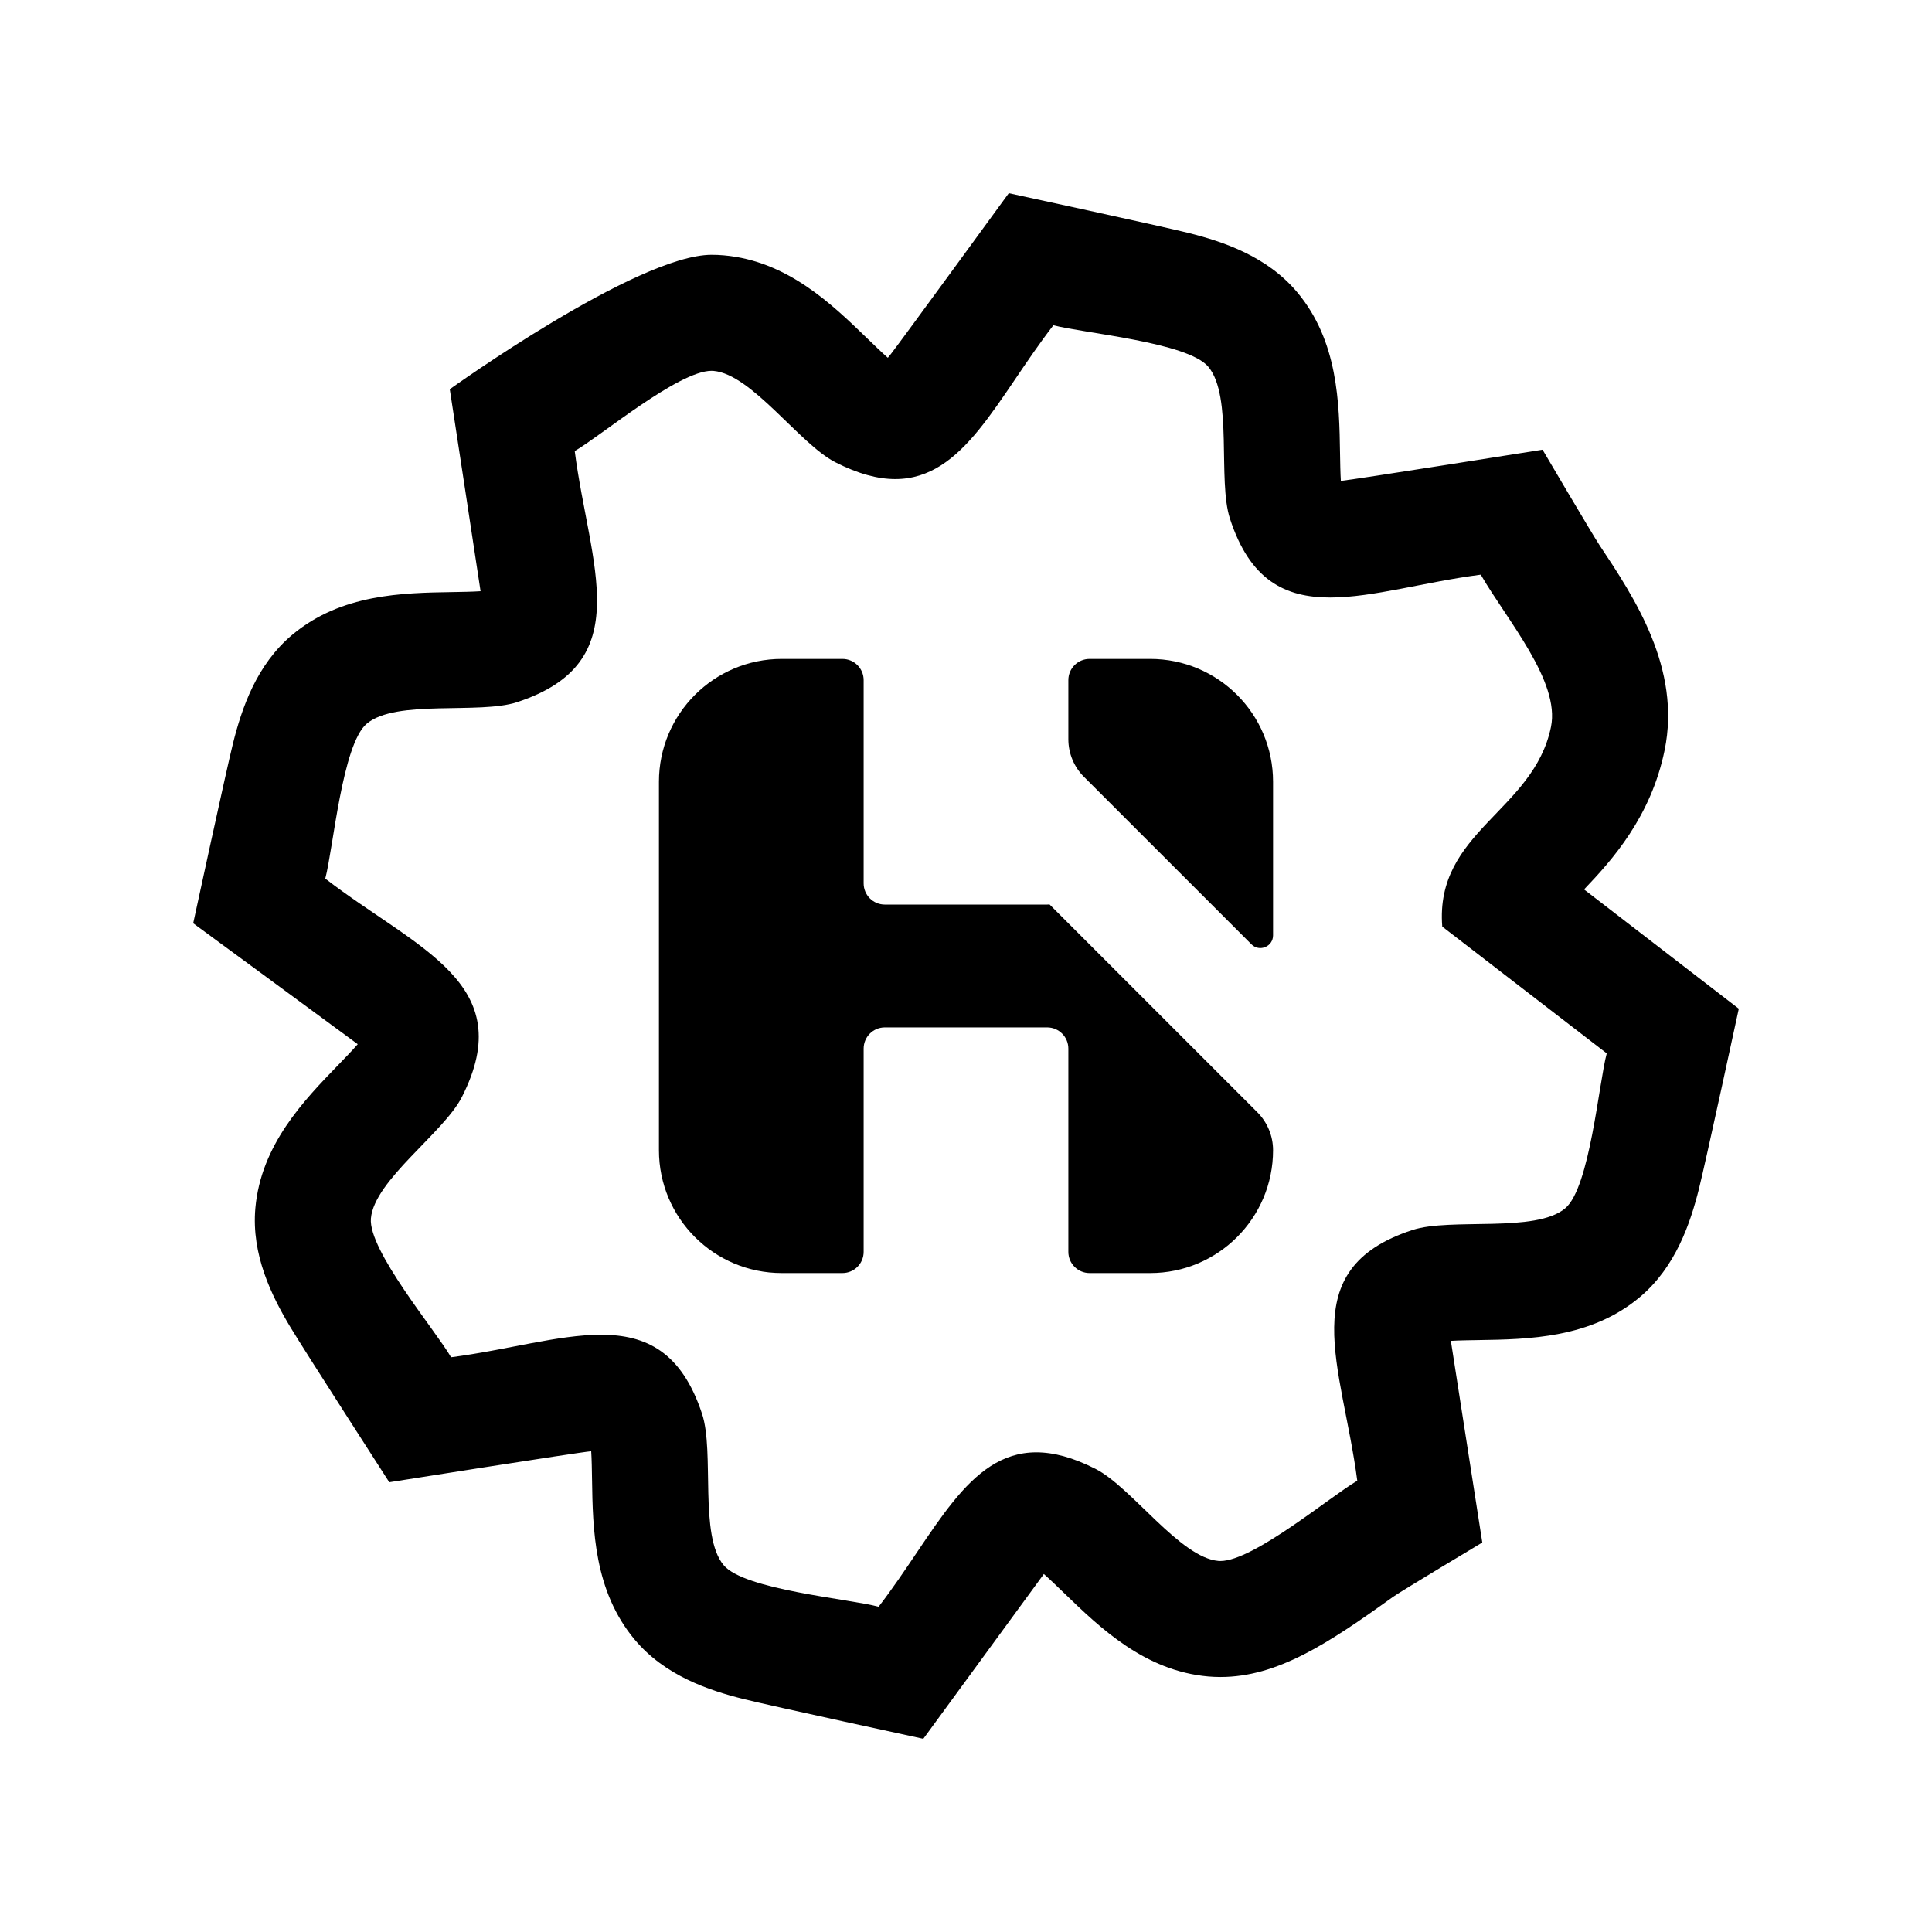
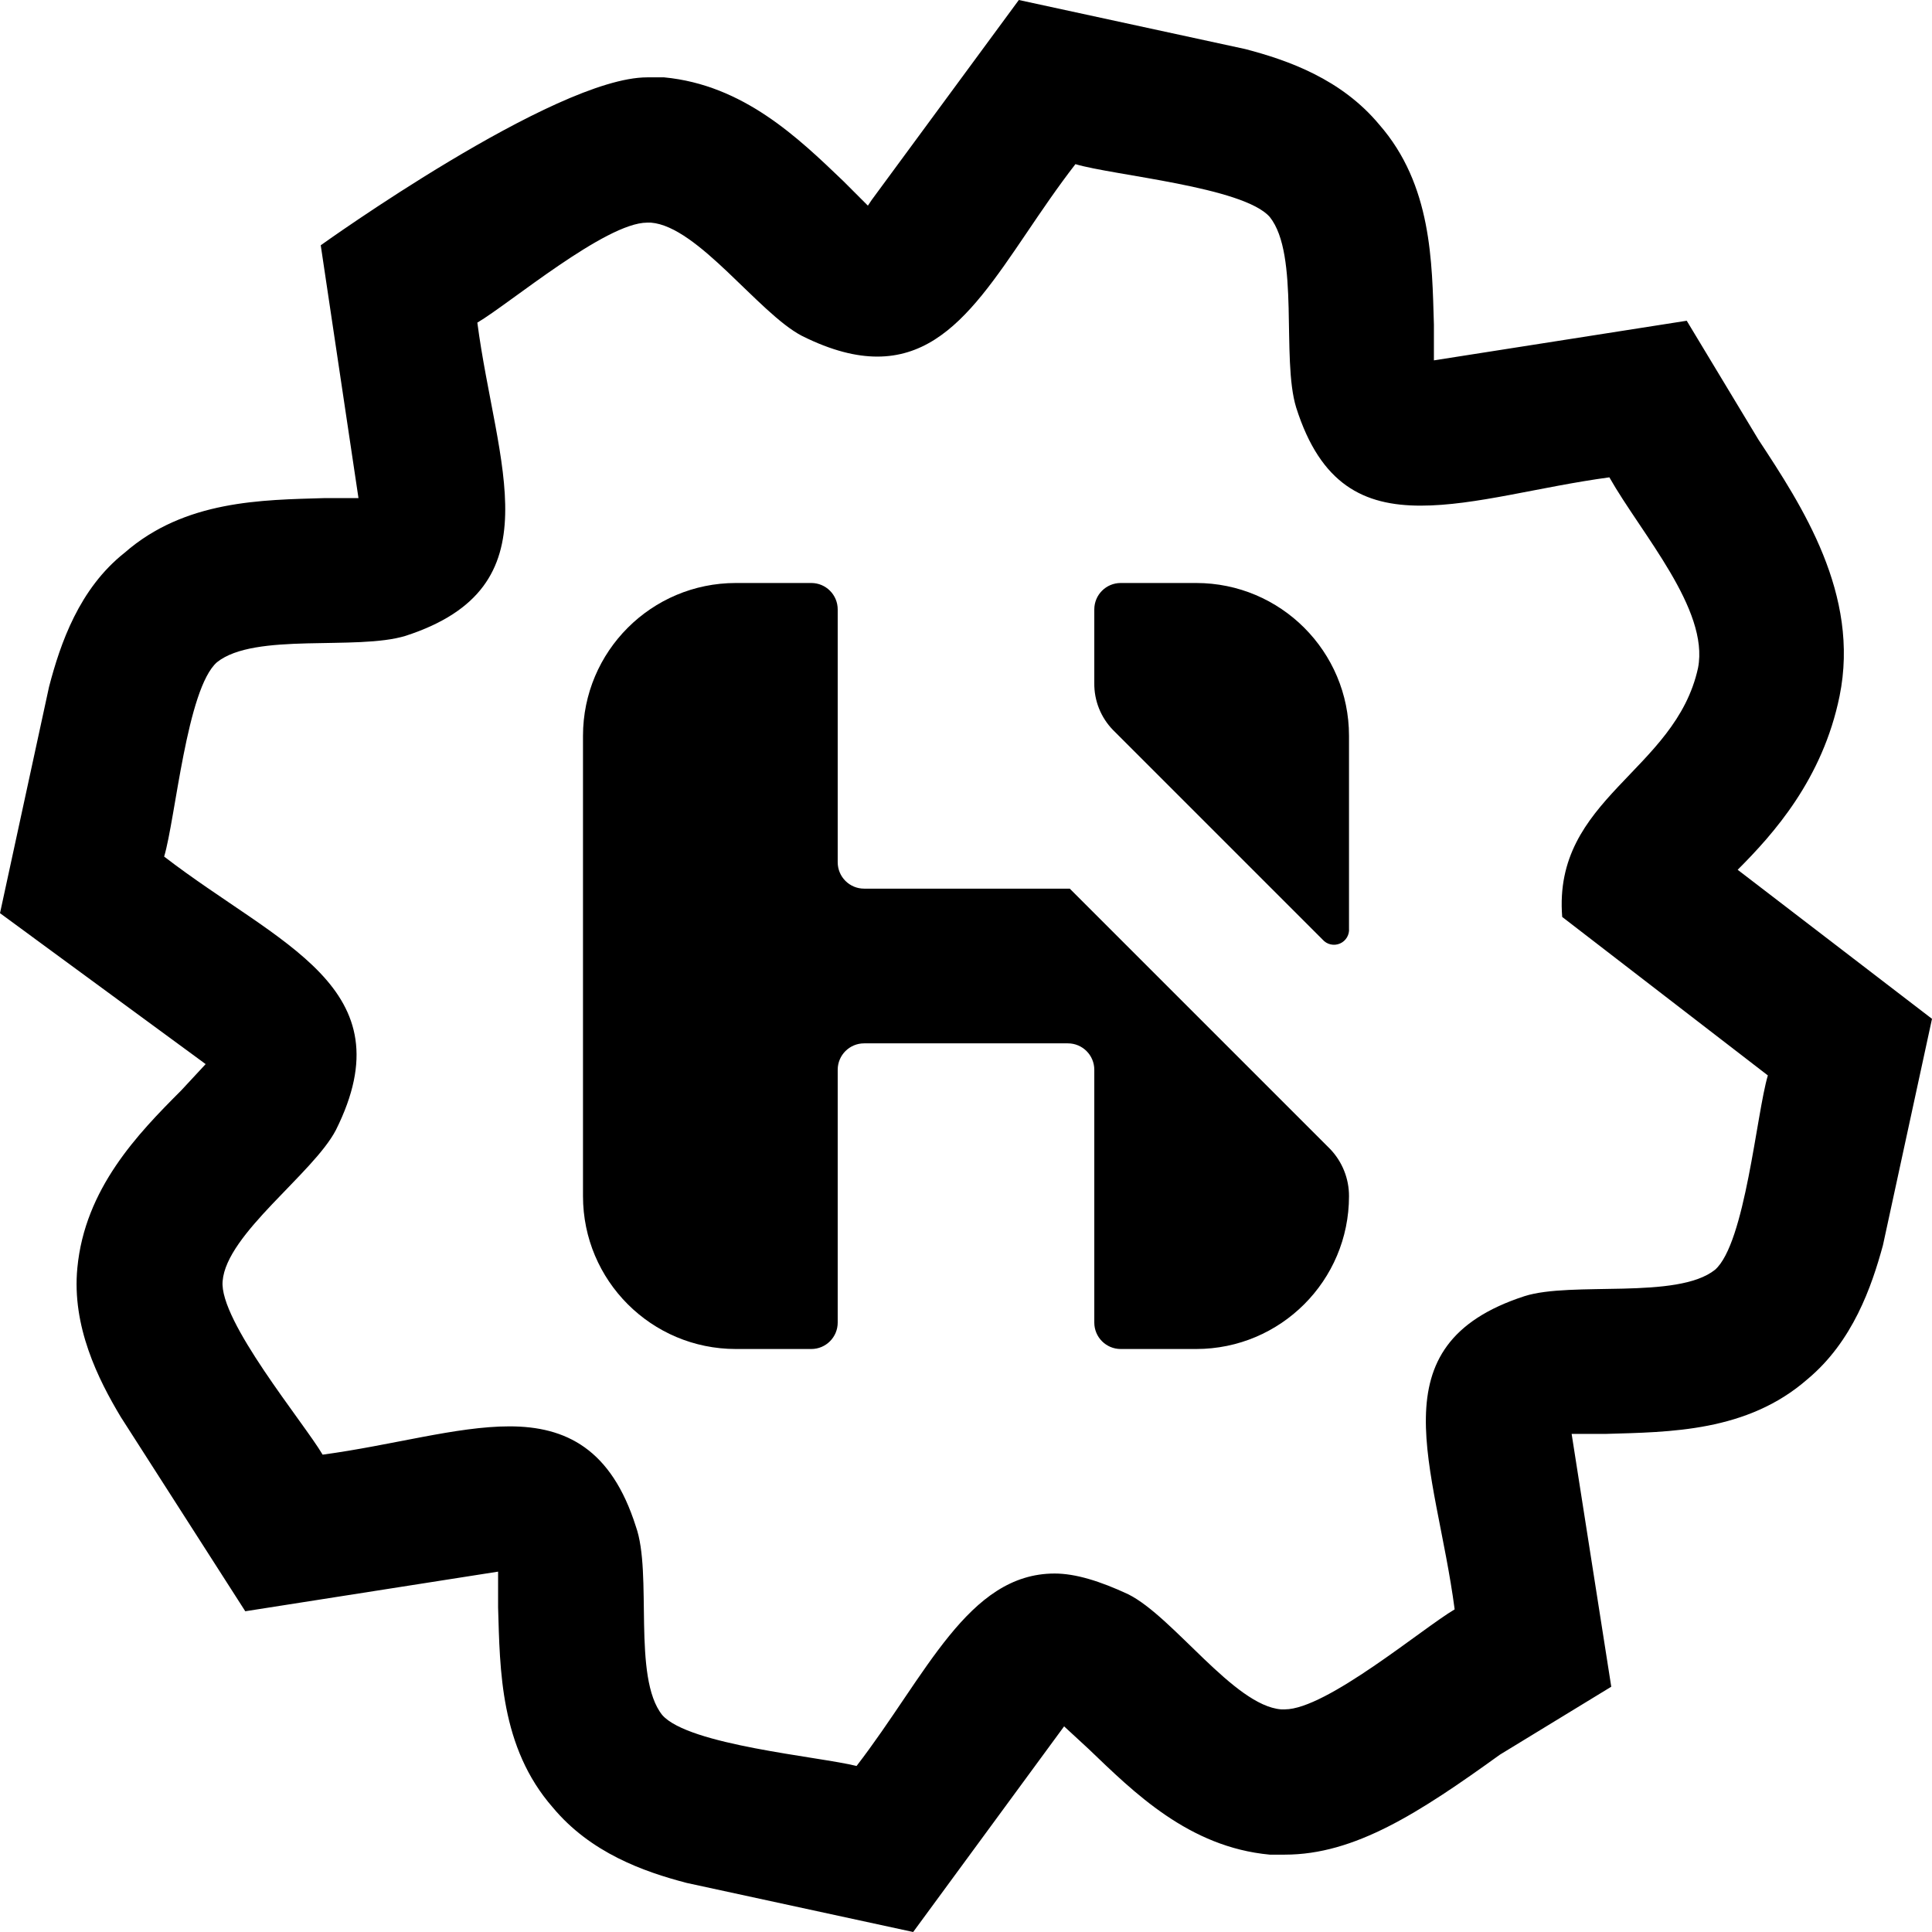
- <svg xmlns="http://www.w3.org/2000/svg" version="1.1" x="0px" y="0px" viewBox="0 0 1280 1280" enable-background="new 0 0 1280 1280" xml:space="preserve">
-   <path id="cog" d="M697.899,215.485c19.679,5.273,88.953,11.204,102.635,27.503c16.447,19.592,6.058,75.162,14.332,100.604  c13.312,40.937,36.626,52.275,66.406,52.275c28.409,0,62.701-10.327,99.773-15.13c17.335,30.015,52.711,70.684,46.52,100.847  c-11.467,55.87-77.035,69.42-72.036,132.316l108.975,83.989c-5.284,19.72-11.191,88.905-27.503,102.636  c-19.682,16.567-75.688,6.054-101.271,14.401c-79.59,25.968-46.373,90.271-36.502,166.104  c-17.307,9.992-68.676,53.177-90.696,53.177c-0.45,0-0.891-0.018-1.315-0.055c-25.497-2.208-57.525-48.828-81.382-60.965  c-14.995-7.629-27.864-10.981-39.243-10.981c-45.531,0-67.102,53.732-104.49,102.292c-19.666-5.27-88.969-11.208-102.635-27.503  c-16.458-19.622-5.952-74.865-14.336-100.28c-13.547-41.068-37.057-52.419-67.013-52.419c-28.32,0-62.4,10.146-99.266,14.922  c-10.153-17.588-55-70.878-53.113-92.009c2.26-25.302,48.282-56.767,60.298-80.441c38.368-75.586-29.787-97.857-90.541-144.674  c5.259-19.626,11.222-89.016,27.502-102.635c19.528-16.336,74.357-5.966,99.632-14.268c80.339-26.387,47.961-90.374,38.145-166.348  c17.235-9.949,68.699-53.171,90.669-53.171c0.46,0,0.907,0.019,1.341,0.058c25.309,2.253,56.96,48.436,80.624,60.514  c15.194,7.755,28.226,11.161,39.739,11.161C638.746,317.402,660.48,263.954,697.899,215.485 M668.346,128  c0,0-72.271,99.141-77.999,106.404c-0.766,0.972-1.477,1.848-2.134,2.637c-3.823-3.33-9.497-8.824-13.57-12.769  c-23.627-22.881-53.032-51.357-95.041-55.097c-2.687-0.239-5.431-0.36-8.156-0.36c-49.445,0-173.452,89.072-173.452,89.072  s20.297,132.679,20.394,133.8c-5.023,0.362-13.055,0.491-18.794,0.583c-32.773,0.525-73.559,1.179-105.904,28.237  c-23.851,19.951-33.534,48.919-39.306,71.927C149.954,510.089,128,611.692,128,611.692s108.164,79.395,109.014,80.108  c-3.285,3.804-8.905,9.609-12.914,13.751c-22.794,23.549-51.163,52.857-54.91,94.819c-2.767,30.977,10.87,58.314,23.059,78.669  c9.351,15.615,65.66,102.978,65.66,102.978s124.154-19.657,133.778-20.535c0.343,5.087,0.464,12.917,0.551,18.554  c0.51,32.932,1.145,73.917,28.345,106.347c19.959,23.798,48.887,33.465,71.859,39.229c17.647,4.427,119.282,26.389,119.282,26.389  s79.288-108.486,79.856-109.18c3.866,3.393,9.379,8.723,13.373,12.584c23.809,23.017,53.44,51.662,95.633,55.315  c2.617,0.227,5.29,0.342,7.946,0.342c37.657,0,71.076-21.944,114.176-52.944c5.332-3.836,59.349-36.165,59.349-36.165  s-20.745-132.787-20.829-133.597c5.166-0.31,12.625-0.425,18.072-0.509c33.267-0.511,74.668-1.148,107.192-28.524  c23.726-19.971,33.372-48.844,39.125-71.767c4.426-17.636,26.383-119.262,26.383-119.262l-102.526-79.018  c18.532-19.384,44.3-48.025,53.375-92.239c11.139-54.272-20.156-101.31-43.007-135.655c-4.779-7.184-37.867-63.443-37.867-63.443  s-124.129,19.736-133.632,20.674c-0.327-5.127-0.448-12.77-0.536-18.31c-0.524-33.097-1.177-74.287-28.41-106.727  c-19.962-23.78-48.877-33.442-71.836-39.203C769.916,149.944,668.346,128,668.346,128L668.346,128z" />
-   <g id="mark">
-     <g>
-       <path d="M695.345,599.213c-0.518,0.058-1.044,0.09-1.577,0.09H586.233c-7.757,0-14.044-6.288-14.044-14.045V450.598    c0-7.757-6.288-14.045-14.044-14.045h-40.205c-44.942,0-81.374,36.433-81.374,81.375v0v244.125v0    c0,44.942,36.433,81.375,81.374,81.375h40.205c7.757,0,14.044-6.288,14.044-14.045V694.723c0-7.757,6.288-14.045,14.044-14.045    h107.535c7.757,0,14.044,6.288,14.044,14.045v134.661c0,7.757,6.288,14.045,14.044,14.045h40.205    c44.942,0,81.374-36.433,81.374-81.375v0l0,0c0-9.443-3.751-18.499-10.428-25.176L695.345,599.213z" />
-     </g>
-     <g>
-       <path d="M829.106,625.635c5.288,5.288,14.33,1.543,14.33-5.936v-11.928v-89.843v0c0-44.942-36.433-81.375-81.374-81.375h-40.205    c-7.757,0-14.045,6.288-14.045,14.045v39.157c0,9.339,3.71,18.295,10.313,24.899L829.106,625.635z" />
-     </g>
+ <svg xmlns="http://www.w3.org/2000/svg" viewBox="0 0 1024 1024">
+   <path class="cog" d="M698 215c20 6 89 12 103 28 16 20 6 75 14 101 13 41 36 52 66 52 29 0 63-10 100-15 17 30 53 70 47 101-12 55-77 69-72 132l109 84c-6 20-12 89-28 103-20 16-76 6-101 14-80 26-47 90-37 166-17 10-68 53-90 53h-2c-25-2-57-49-81-61-15-7-28-11-39-11-46 0-68 54-105 102-20-5-89-11-103-27-16-20-5-75-14-100-13-41-37-53-67-53-28 0-62 10-99 15-10-17-55-71-53-92 2-25 48-57 60-80 38-76-30-98-91-145 6-20 12-89 28-103 20-16 74-6 100-14 80-26 48-90 38-166 17-10 68-53 90-53h2c25 2 57 48 80 60 16 8 29 11 40 11 46 0 67-53 105-102m-30-87l-78 106-2 3-13-13c-24-23-53-51-95-55h-9c-49 0-173 89-173 89l20 134h-18c-33 1-74 1-106 29-24 19-34 48-40 71l-26 120 109 80-13 14c-23 23-51 52-55 94-3 31 11 59 23 79l66 103 134-21v19c1 33 1 74 29 106 20 24 48 34 71 40l120 26 80-109 13 12c24 23 53 52 96 56h8c37 0 71-22 114-53l59-36-21-134h18c34-1 75-1 107-29 24-20 34-49 40-71l26-120-103-79c19-19 45-48 54-92 11-54-20-101-43-136l-38-63-134 21v-19c-1-33-1-74-29-106-20-24-48-34-71-40l-120-26z" transform="translate(-128 -128)" />
+   <g class="mark">
+     <path d="M695 599a14 14 0 0 1-1 0H586a14 14 0 0 1-14-14V451a14 14 0 0 0-14-14h-40a81 81 0 0 0-81 81v244a81 81 0 0 0 81 81h40a14 14 0 0 0 14-14V695a14 14 0 0 1 14-14h108a14 14 0 0 1 14 14v134a14 14 0 0 0 14 14h40a81 81 0 0 0 81-81 36 36 0 0 0-10-25zM829 626a8 8 0 0 0 14-6V518a81 81 0 0 0-81-81h-40a14 14 0 0 0-14 14v39a35 35 0 0 0 10 25z" transform="translate(-128 -128)" />
  </g>
-   <g>
- </g>
-   <g>
- </g>
-   <g>
- </g>
-   <g>
- </g>
-   <g>
- </g>
-   <g>
- </g>
-   <g>
- </g>
-   <g>
- </g>
-   <g>
- </g>
-   <g>
- </g>
-   <g>
- </g>
-   <g>
- </g>
-   <g>
- </g>
-   <g>
- </g>
-   <g>
- </g>
</svg>
